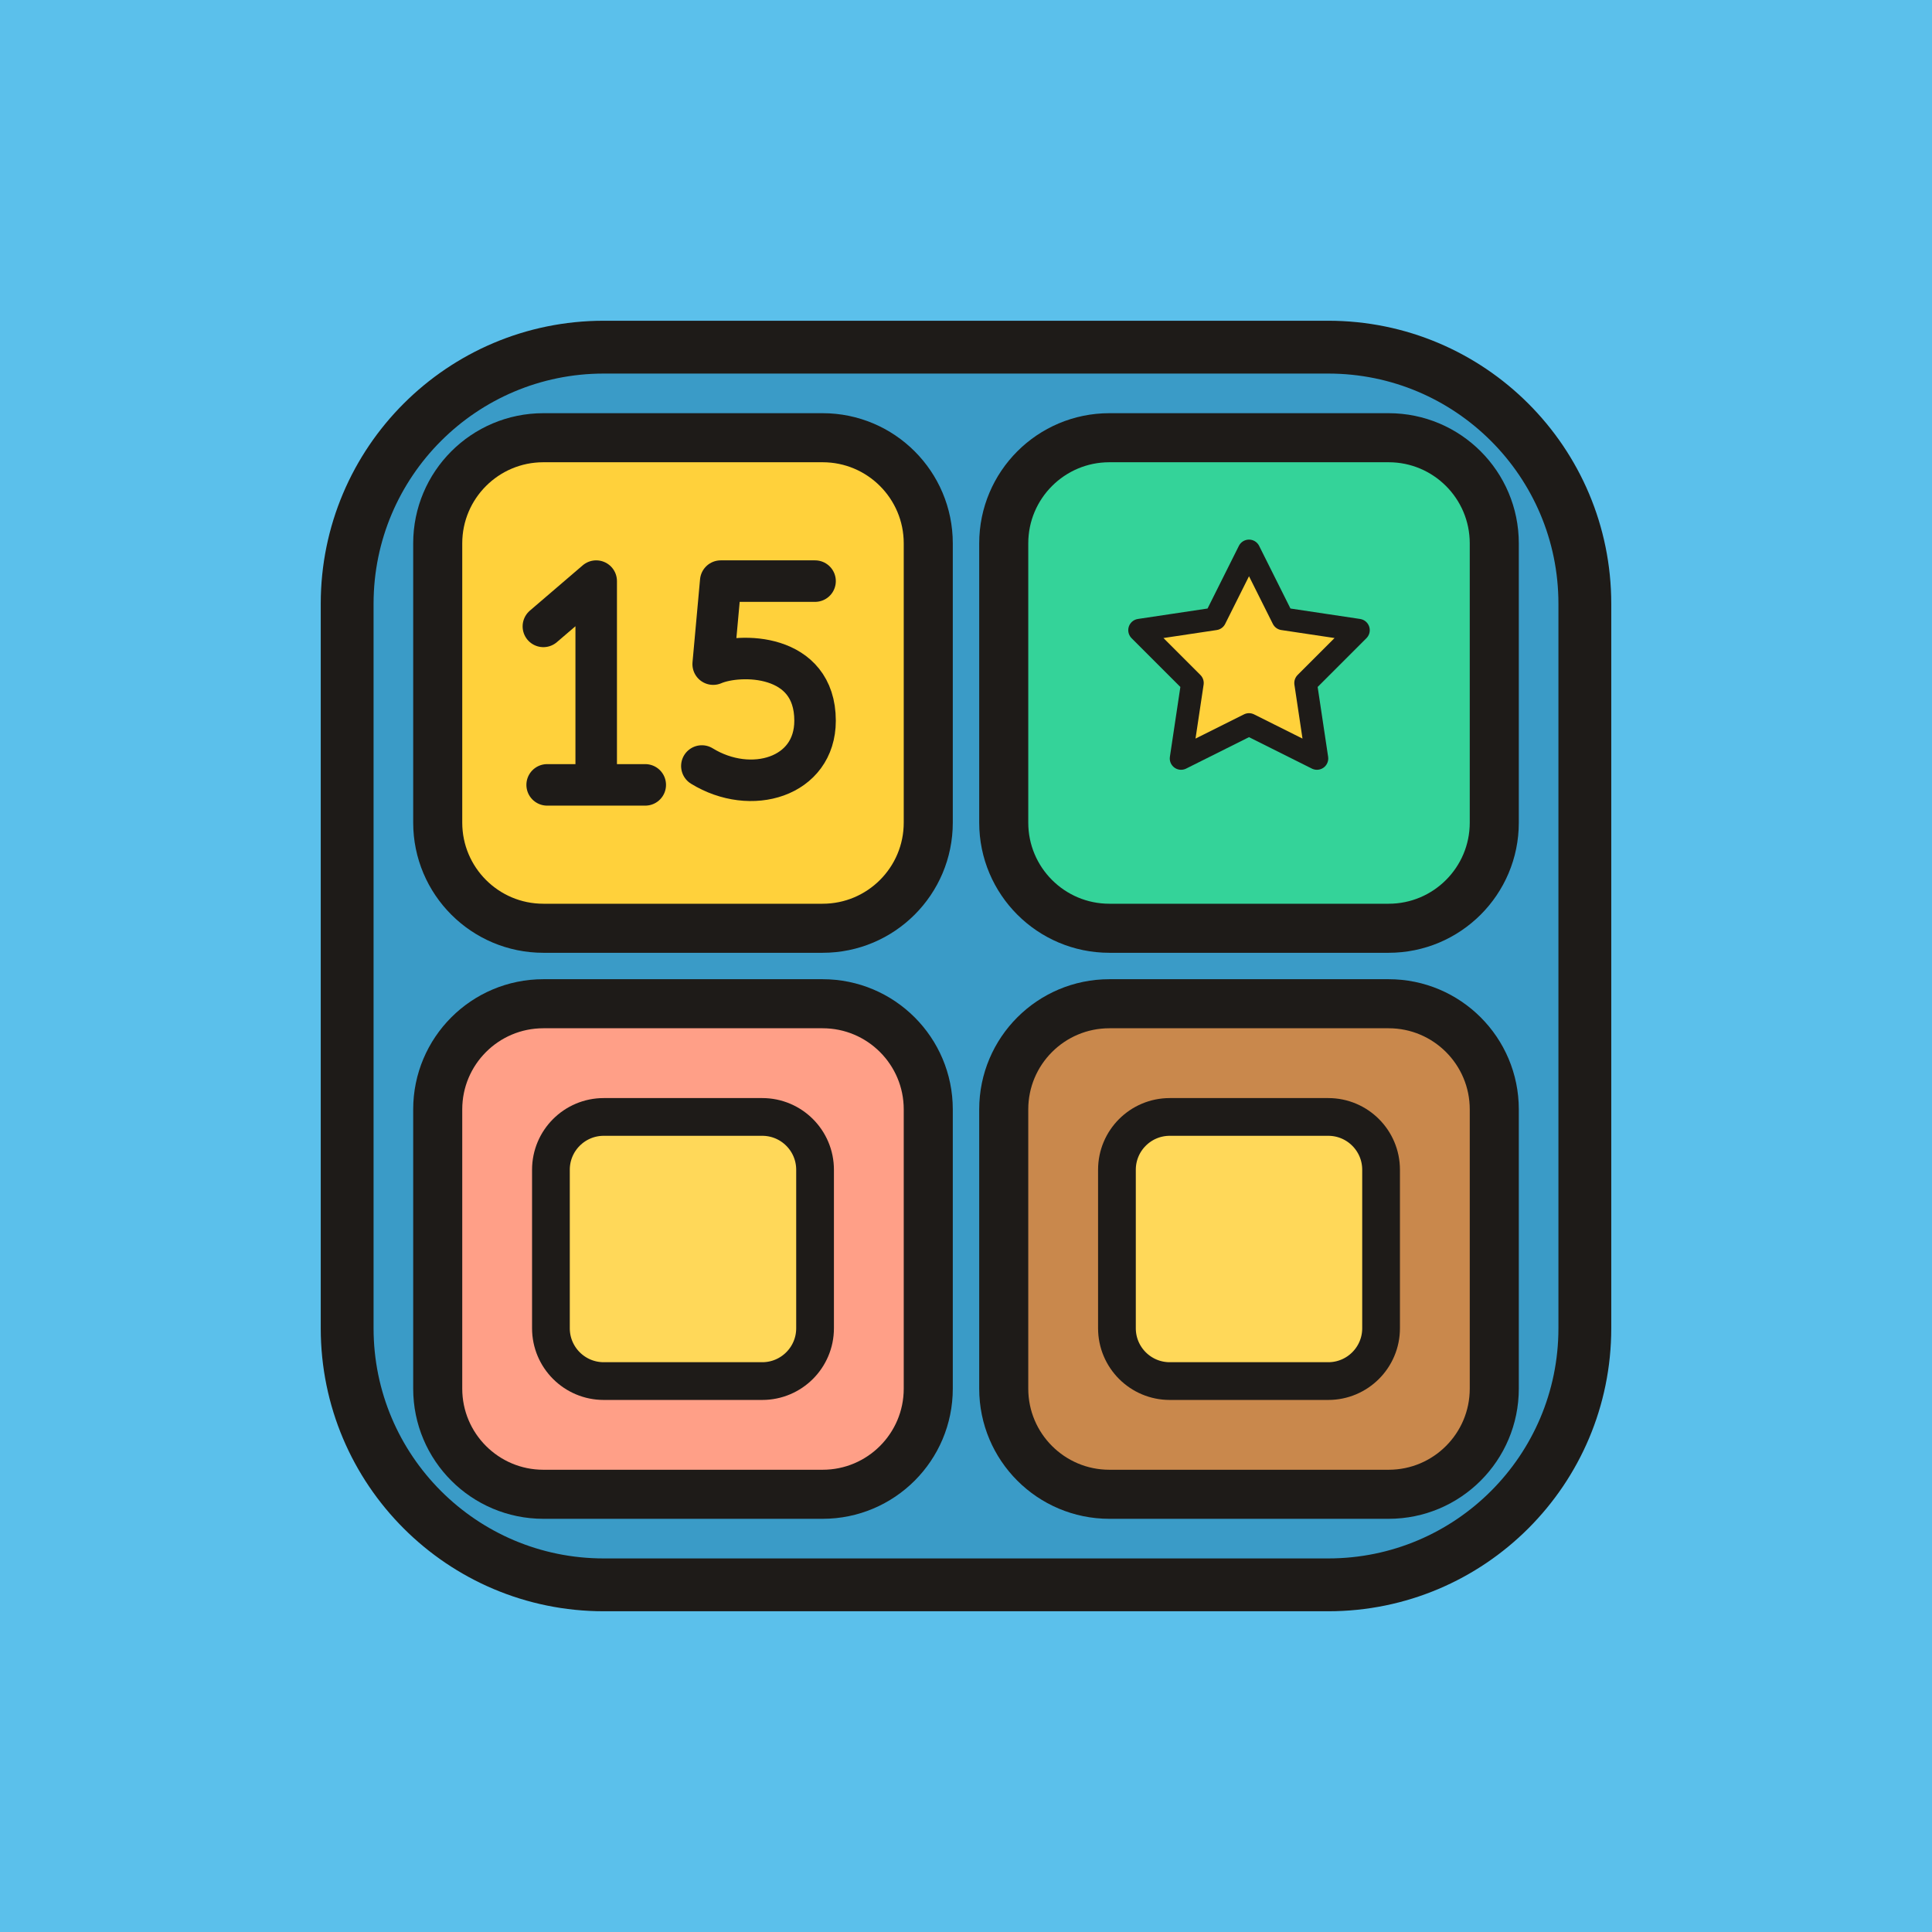
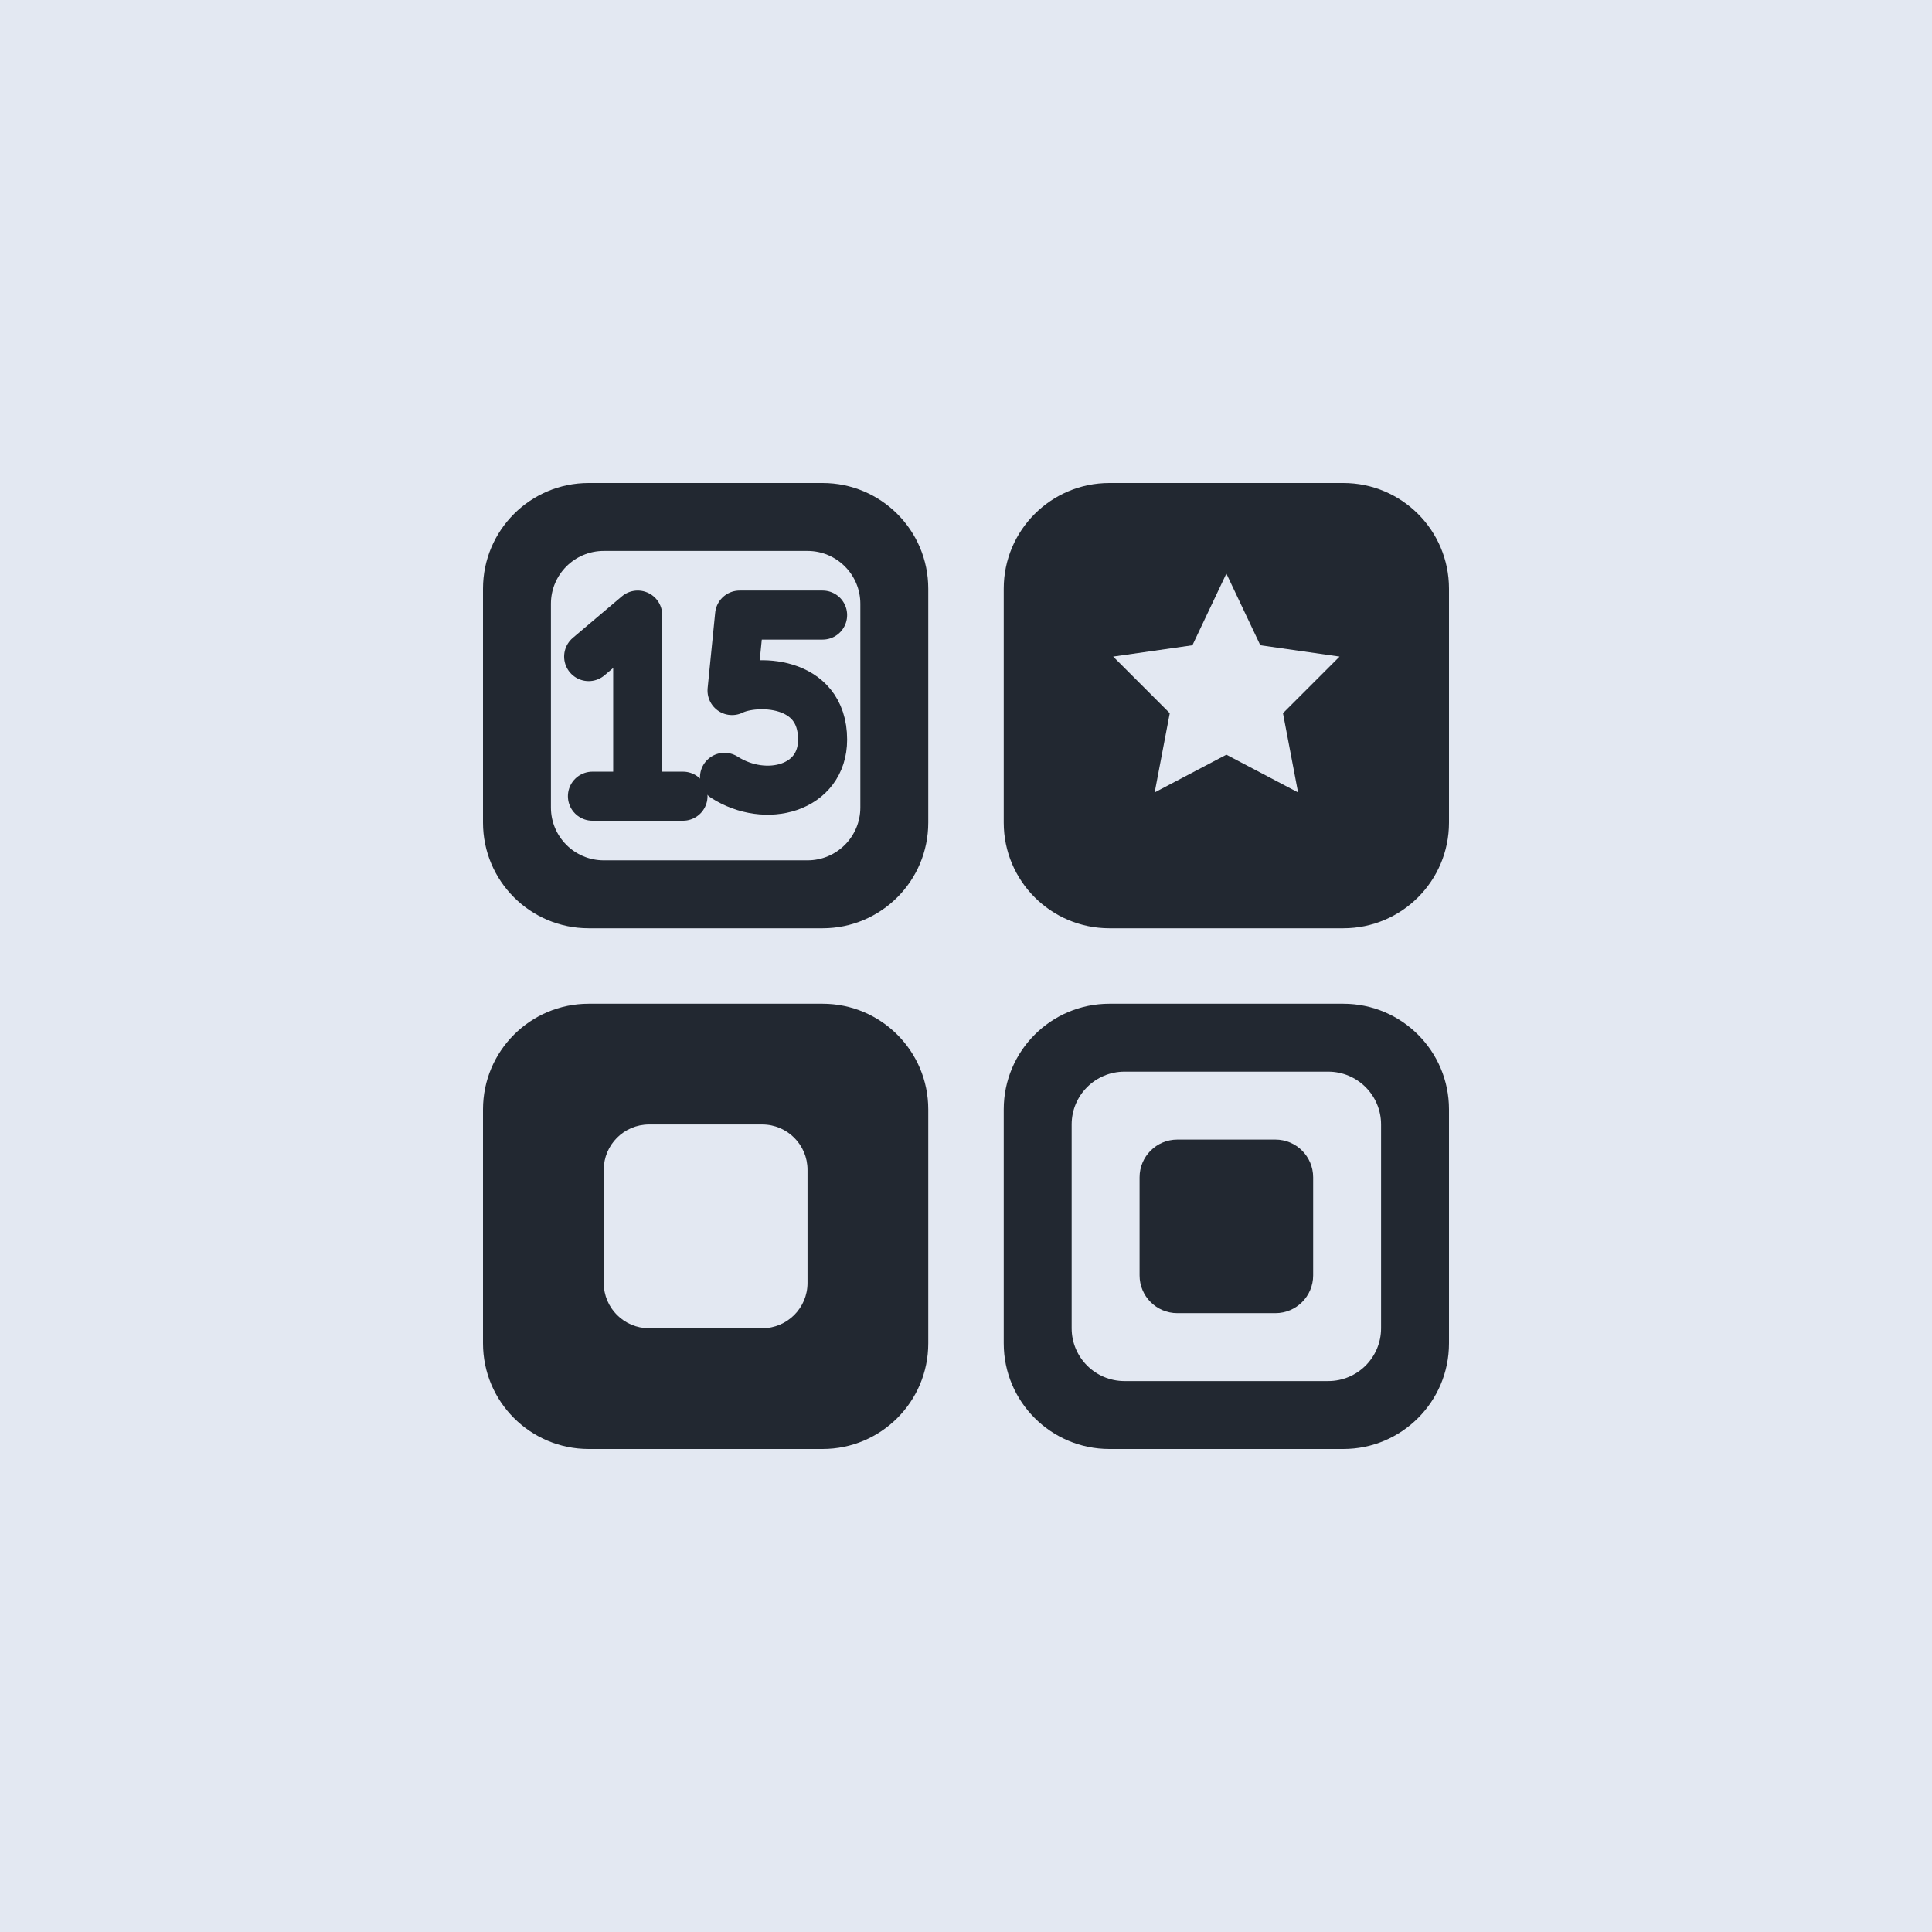
<svg xmlns="http://www.w3.org/2000/svg" viewBox="0 0 512 512">
-   <rect width="512" height="512" fill="#5BC0EB" />
-   <rect x="92" y="92" width="328" height="328" rx="68" fill="#3A9BC7" stroke="#1E1B18" stroke-width="14" />
-   <rect x="116" y="116" width="130" height="130" rx="28" fill="#FFD13B" stroke="#1E1B18" stroke-width="13" />
-   <path d="M144 166 L158 154 L158 208 M145 208 L171 208" fill="none" stroke="#1E1B18" stroke-width="11" stroke-linecap="round" stroke-linejoin="round" />
-   <path d="M216 154 L191 154 L189 176 C196 173 216 173 216 191 C216 206 199 211 186 203" fill="none" stroke="#1E1B18" stroke-width="11" stroke-linecap="round" stroke-linejoin="round" />
-   <rect x="266" y="116" width="130" height="130" rx="28" fill="#34D399" stroke="#1E1B18" stroke-width="13" />
-   <path d="M331 146 l9 18 l20 3 l-14 14 l3 20 l-18 -9 l-18 9 l3 -20 l-14 -14 l20 -3 z" fill="#FFD13B" stroke="#1E1B18" stroke-width="6" stroke-linejoin="round" />
-   <rect x="116" y="266" width="130" height="130" rx="28" fill="#FF9F87" stroke="#1E1B18" stroke-width="13" />
-   <rect x="146" y="296" width="70" height="70" rx="14" fill="#FFD859" stroke="#1E1B18" stroke-width="10" />
-   <rect x="266" y="266" width="130" height="130" rx="28" fill="#C9884C" stroke="#1E1B18" stroke-width="13" />
-   <rect x="296" y="296" width="70" height="70" rx="14" fill="#FFD859" stroke="#1E1B18" stroke-width="10" />
+   <rect width="512" height="512" fill="#E3E8F2" />
+   <g transform="translate(256 256) scale(1.0) translate(-256 -256)">
+     <rect x="128" y="128" width="118" height="118" rx="28" fill="#222831" />
+     <rect x="146" y="146" width="82" height="82" rx="14" fill="#E3E8F2" />
+     <g transform="translate(-6,-4)" fill="none" stroke="#222831" stroke-width="13" stroke-linecap="round" stroke-linejoin="round">
+       <path d="M162 178 L175 167 L175 215 M163 215 L187 215" />
+       <path d="M224 167 L202 167 L200 187 C206 184 224 184 224 200 C224 213 209 217 198 210" />
+     </g>
+     <rect x="266" y="128" width="118" height="118" rx="28" fill="#222831" />
+     <path d="M325 152 l9 19 l21 3 l-15 15 l4 21 l-19 -10 l-19 10 l4 -21 l-15 -15 l21 -3 z" fill="#E3E8F2" />
+     <rect x="128" y="266" width="118" height="118" rx="28" fill="#222831" />
+     <rect x="160" y="298" width="54" height="54" rx="12" fill="#E3E8F2" />
+     <rect x="266" y="266" width="118" height="118" rx="28" fill="#222831" />
+     <rect x="284" y="284" width="82" height="82" rx="14" fill="#E3E8F2" />
+     <rect x="302" y="302" width="46" height="46" rx="10" fill="#222831" />
+   </g>
</svg>
